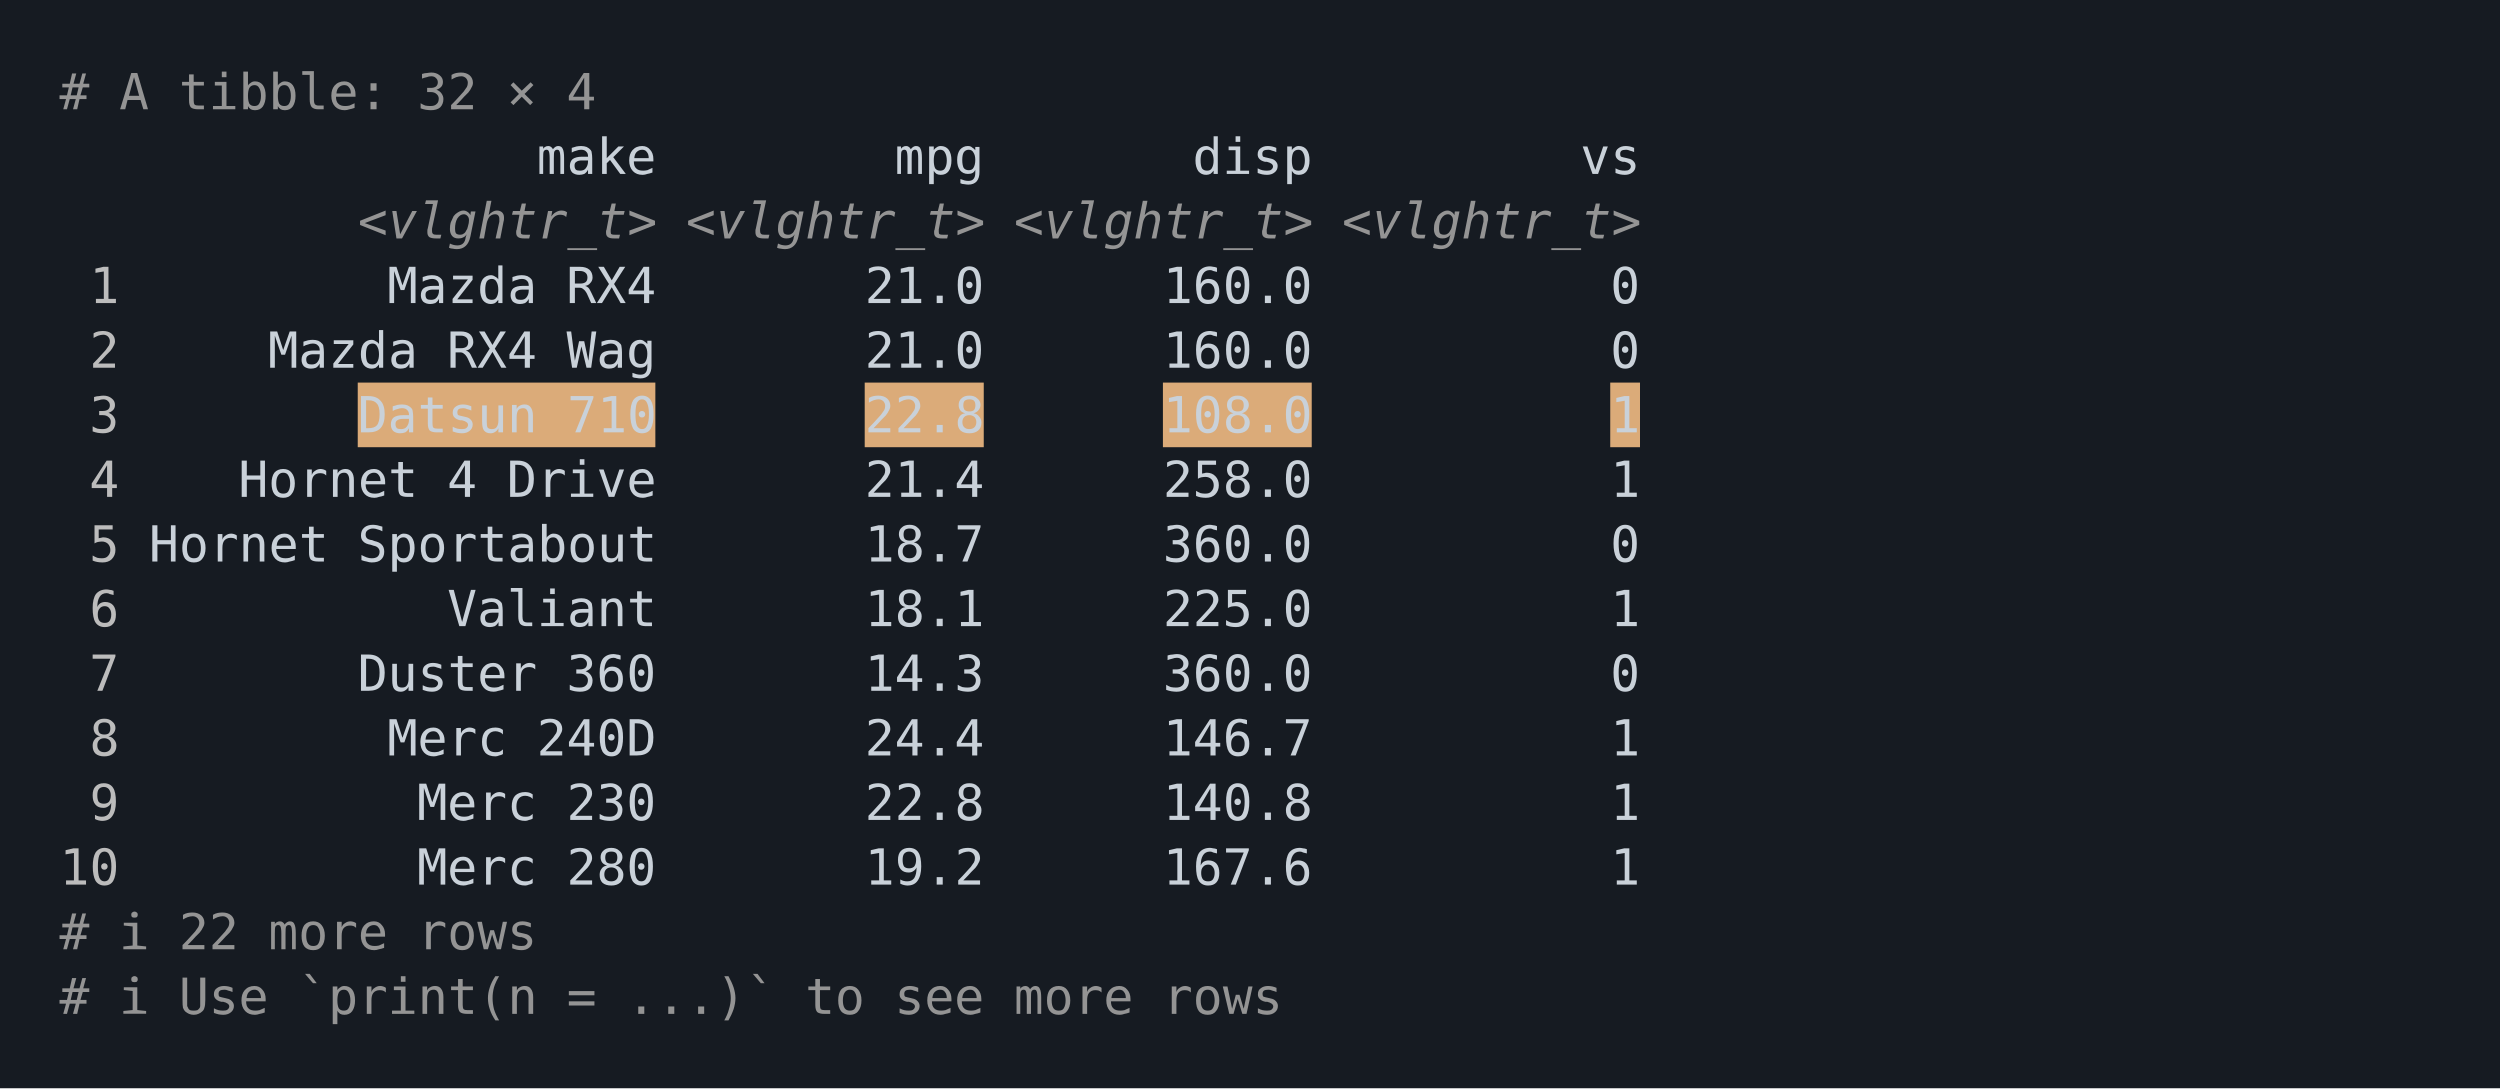
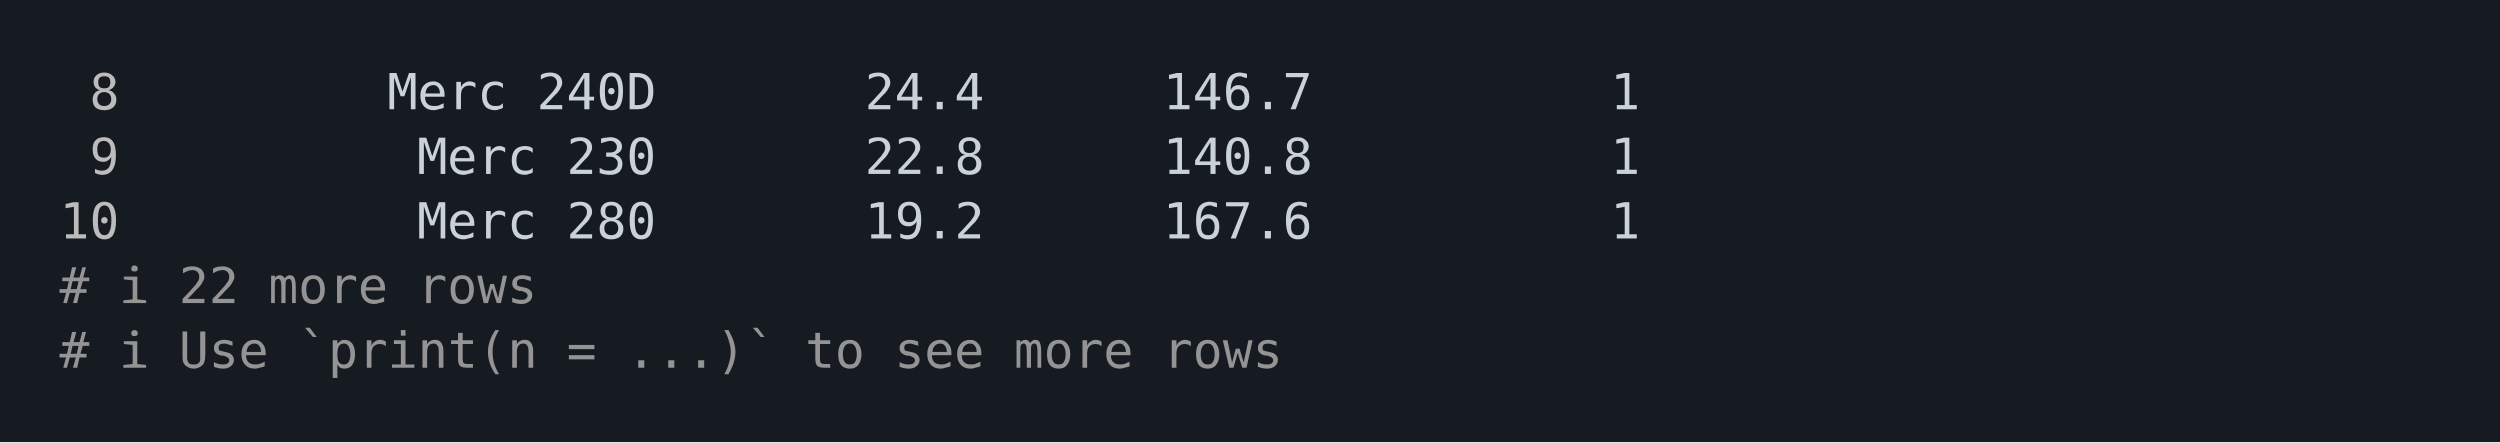
- <svg xmlns="http://www.w3.org/2000/svg" xmlns:xlink="http://www.w3.org/1999/xlink" width="840" height="365.65">
-   <rect width="840" height="365.65" rx="0" ry="0" class="a" />
-   <svg height="325.65" viewBox="0 0 80 32.565" width="800" x="20" y="20">
-     <style>.a{fill:rgb(22,27,34)}.b{font-family:'Fira Code',Monaco,Consolas,Menlo,'Bitstream Vera Sans Mono','Powerline Symbols',monospace}.c{fill:transparent}.d{fill:rgb(148,148,148);white-space:pre}.e{fill:rgb(201,209,217);white-space:pre}.f{fill:rgb(148,148,148);font-style:italic;white-space:pre}.g{fill:rgb(188,188,188);white-space:pre}.h{fill:rgb(219,171,121)}</style>
+ <svg xmlns="http://www.w3.org/2000/svg" xmlns:xlink="http://www.w3.org/1999/xlink" width="840" height="148.55">
+   <rect width="840" height="148.55" rx="0" ry="0" class="a" />
+   <svg height="108.55" viewBox="0 0 80 10.855" width="800" x="20" y="20">
+     <style>.a{fill:rgb(22,27,34)}.b{font-family:'Fira Code',Monaco,Consolas,Menlo,'Bitstream Vera Sans Mono','Powerline Symbols',monospace}.c{fill:transparent}.d{fill:rgb(188,188,188);white-space:pre}.e{fill:rgb(201,209,217);white-space:pre}.f{fill:rgb(148,148,148);white-space:pre}</style>
    <g font-family="'Fira Code',Monaco,Consolas,Menlo,'Bitstream Vera Sans Mono','Powerline Symbols',monospace" font-size="1.67" class="b">
      <defs>
        <symbol id="a">
-           <rect height="15" width="80" x="0" y="0" class="c" />
+           <rect height="5" width="80" x="0" y="0" class="c" />
        </symbol>
      </defs>
-       <rect height="32.565" width="80" class="a" />
+       <rect height="10.855" width="80" class="a" />
      <svg x="0" y="0" width="80">
        <svg x="0">
          <use xlink:href="#a" />
-           <text font-size="1.67" x="0" y="1.67" class="d">#</text>
-           <text font-size="1.67" x="2.004" y="1.67" class="d">A</text>
-           <text font-size="1.67" x="4.008" y="1.67" class="d">tibble:</text>
-           <text font-size="1.67" x="12.024" y="1.67" class="d">32</text>
-           <text font-size="1.67" x="15.03" y="1.67" class="d">×</text>
-           <text font-size="1.67" x="17.034" y="1.67" class="d">4</text>
-           <text font-size="1.67" x="16.032" y="3.841" class="e">make</text>
-           <text font-size="1.67" x="28.056" y="3.841" class="e">mpg</text>
-           <text font-size="1.67" x="38.076" y="3.841" class="e">disp</text>
-           <text font-size="1.67" x="51.102" y="3.841" class="e">vs</text>
-           <text font-size="1.67" x="10.02" y="6.012" class="f">&lt;vlghtr_t&gt;</text>
-           <text font-size="1.67" x="21.042" y="6.012" class="f">&lt;vlghtr_t&gt;</text>
-           <text font-size="1.67" x="32.064" y="6.012" class="f">&lt;vlghtr_t&gt;</text>
-           <text font-size="1.67" x="43.086" y="6.012" class="f">&lt;vlghtr_t&gt;</text>
-           <text font-size="1.67" x="1.002" y="8.183" class="g">1</text>
-           <text font-size="1.67" x="11.022" y="8.183" class="e">Mazda</text>
-           <text font-size="1.67" x="17.034" y="8.183" class="e">RX4</text>
-           <text font-size="1.67" x="27.054" y="8.183" class="e">21.0</text>
-           <text font-size="1.67" x="37.074" y="8.183" class="e">160.0</text>
-           <text font-size="1.67" x="52.104" y="8.183" class="e">0</text>
-           <text font-size="1.67" x="1.002" y="10.354" class="g">2</text>
-           <text font-size="1.67" x="7.014" y="10.354" class="e">Mazda</text>
-           <text font-size="1.67" x="13.026" y="10.354" class="e">RX4</text>
-           <text font-size="1.67" x="17.034" y="10.354" class="e">Wag</text>
-           <text font-size="1.67" x="27.054" y="10.354" class="e">21.0</text>
-           <text font-size="1.67" x="37.074" y="10.354" class="e">160.0</text>
-           <text font-size="1.67" x="52.104" y="10.354" class="e">0</text>
-           <text font-size="1.67" x="1.002" y="12.525" class="g">3</text>
-           <rect height="2.171" width="10" x="10.02" y="10.855" class="h" />
-           <text font-size="1.67" x="10.02" y="12.525" class="e">Datsun 710</text>
-           <rect height="2.171" width="4" x="27.054" y="10.855" class="h" />
-           <text font-size="1.67" x="27.054" y="12.525" class="e">22.8</text>
-           <rect height="2.171" width="5" x="37.074" y="10.855" class="h" />
-           <text font-size="1.67" x="37.074" y="12.525" class="e">108.0</text>
-           <rect height="2.171" width="1" x="52.104" y="10.855" class="h" />
-           <text font-size="1.67" x="52.104" y="12.525" class="e">1</text>
-           <text font-size="1.67" x="1.002" y="14.696" class="g">4</text>
-           <text font-size="1.67" x="6.012" y="14.696" class="e">Hornet</text>
-           <text font-size="1.67" x="13.026" y="14.696" class="e">4</text>
-           <text font-size="1.67" x="15.03" y="14.696" class="e">Drive</text>
-           <text font-size="1.67" x="27.054" y="14.696" class="e">21.4</text>
-           <text font-size="1.67" x="37.074" y="14.696" class="e">258.0</text>
-           <text font-size="1.67" x="52.104" y="14.696" class="e">1</text>
-           <text font-size="1.67" x="1.002" y="16.867" class="g">5</text>
-           <text font-size="1.67" x="3.006" y="16.867" class="e">Hornet</text>
-           <text font-size="1.67" x="10.02" y="16.867" class="e">Sportabout</text>
-           <text font-size="1.67" x="27.054" y="16.867" class="e">18.7</text>
-           <text font-size="1.67" x="37.074" y="16.867" class="e">360.0</text>
-           <text font-size="1.67" x="52.104" y="16.867" class="e">0</text>
-           <text font-size="1.67" x="1.002" y="19.038" class="g">6</text>
-           <text font-size="1.67" x="13.026" y="19.038" class="e">Valiant</text>
-           <text font-size="1.67" x="27.054" y="19.038" class="e">18.1</text>
-           <text font-size="1.67" x="37.074" y="19.038" class="e">225.0</text>
-           <text font-size="1.67" x="52.104" y="19.038" class="e">1</text>
-           <text font-size="1.67" x="1.002" y="21.209" class="g">7</text>
-           <text font-size="1.67" x="10.02" y="21.209" class="e">Duster</text>
-           <text font-size="1.67" x="17.034" y="21.209" class="e">360</text>
-           <text font-size="1.67" x="27.054" y="21.209" class="e">14.3</text>
-           <text font-size="1.67" x="37.074" y="21.209" class="e">360.0</text>
-           <text font-size="1.67" x="52.104" y="21.209" class="e">0</text>
-           <text font-size="1.67" x="1.002" y="23.38" class="g">8</text>
-           <text font-size="1.67" x="11.022" y="23.38" class="e">Merc</text>
-           <text font-size="1.67" x="16.032" y="23.38" class="e">240D</text>
-           <text font-size="1.67" x="27.054" y="23.38" class="e">24.4</text>
-           <text font-size="1.67" x="37.074" y="23.38" class="e">146.7</text>
-           <text font-size="1.67" x="52.104" y="23.38" class="e">1</text>
-           <text font-size="1.67" x="1.002" y="25.551" class="g">9</text>
-           <text font-size="1.67" x="12.024" y="25.551" class="e">Merc</text>
-           <text font-size="1.67" x="17.034" y="25.551" class="e">230</text>
-           <text font-size="1.67" x="27.054" y="25.551" class="e">22.8</text>
-           <text font-size="1.67" x="37.074" y="25.551" class="e">140.8</text>
-           <text font-size="1.67" x="52.104" y="25.551" class="e">1</text>
-           <text font-size="1.67" x="0" y="27.722" class="g">10</text>
-           <text font-size="1.67" x="12.024" y="27.722" class="e">Merc</text>
-           <text font-size="1.67" x="17.034" y="27.722" class="e">280</text>
-           <text font-size="1.67" x="27.054" y="27.722" class="e">19.2</text>
-           <text font-size="1.67" x="37.074" y="27.722" class="e">167.6</text>
-           <text font-size="1.67" x="52.104" y="27.722" class="e">1</text>
-           <text font-size="1.67" x="0" y="29.893" class="d">#</text>
-           <text font-size="1.67" x="2.004" y="29.893" class="d">ℹ</text>
-           <text font-size="1.67" x="4.008" y="29.893" class="d">22</text>
-           <text font-size="1.67" x="7.014" y="29.893" class="d">more</text>
-           <text font-size="1.67" x="12.024" y="29.893" class="d">rows</text>
-           <text font-size="1.67" x="0" y="32.064" class="d">#</text>
-           <text font-size="1.67" x="2.004" y="32.064" class="d">ℹ</text>
-           <text font-size="1.67" x="4.008" y="32.064" class="d">Use</text>
-           <text font-size="1.67" x="8.016" y="32.064" class="d">`print(n</text>
-           <text font-size="1.67" x="17.034" y="32.064" class="d">=</text>
-           <text font-size="1.67" x="19.038" y="32.064" class="d">...)`</text>
-           <text font-size="1.67" x="25.05" y="32.064" class="d">to</text>
-           <text font-size="1.67" x="28.056" y="32.064" class="d">see</text>
-           <text font-size="1.67" x="32.064" y="32.064" class="d">more</text>
-           <text font-size="1.67" x="37.074" y="32.064" class="d">rows</text>
+           <text font-size="1.67" x="1.002" y="1.67" class="d">8</text>
+           <text font-size="1.67" x="11.022" y="1.67" class="e">Merc</text>
+           <text font-size="1.67" x="16.032" y="1.67" class="e">240D</text>
+           <text font-size="1.67" x="27.054" y="1.67" class="e">24.4</text>
+           <text font-size="1.67" x="37.074" y="1.67" class="e">146.7</text>
+           <text font-size="1.67" x="52.104" y="1.67" class="e">1</text>
+           <text font-size="1.67" x="1.002" y="3.841" class="d">9</text>
+           <text font-size="1.67" x="12.024" y="3.841" class="e">Merc</text>
+           <text font-size="1.67" x="17.034" y="3.841" class="e">230</text>
+           <text font-size="1.67" x="27.054" y="3.841" class="e">22.8</text>
+           <text font-size="1.67" x="37.074" y="3.841" class="e">140.8</text>
+           <text font-size="1.67" x="52.104" y="3.841" class="e">1</text>
+           <text font-size="1.67" x="0" y="6.012" class="d">10</text>
+           <text font-size="1.67" x="12.024" y="6.012" class="e">Merc</text>
+           <text font-size="1.67" x="17.034" y="6.012" class="e">280</text>
+           <text font-size="1.67" x="27.054" y="6.012" class="e">19.2</text>
+           <text font-size="1.67" x="37.074" y="6.012" class="e">167.6</text>
+           <text font-size="1.67" x="52.104" y="6.012" class="e">1</text>
+           <text font-size="1.67" x="0" y="8.183" class="f">#</text>
+           <text font-size="1.67" x="2.004" y="8.183" class="f">ℹ</text>
+           <text font-size="1.67" x="4.008" y="8.183" class="f">22</text>
+           <text font-size="1.67" x="7.014" y="8.183" class="f">more</text>
+           <text font-size="1.67" x="12.024" y="8.183" class="f">rows</text>
+           <text font-size="1.67" x="0" y="10.354" class="f">#</text>
+           <text font-size="1.67" x="2.004" y="10.354" class="f">ℹ</text>
+           <text font-size="1.67" x="4.008" y="10.354" class="f">Use</text>
+           <text font-size="1.67" x="8.016" y="10.354" class="f">`print(n</text>
+           <text font-size="1.67" x="17.034" y="10.354" class="f">=</text>
+           <text font-size="1.67" x="19.038" y="10.354" class="f">...)`</text>
+           <text font-size="1.67" x="25.05" y="10.354" class="f">to</text>
+           <text font-size="1.67" x="28.056" y="10.354" class="f">see</text>
+           <text font-size="1.67" x="32.064" y="10.354" class="f">more</text>
+           <text font-size="1.67" x="37.074" y="10.354" class="f">rows</text>
        </svg>
      </svg>
    </g>
  </svg>
</svg>
